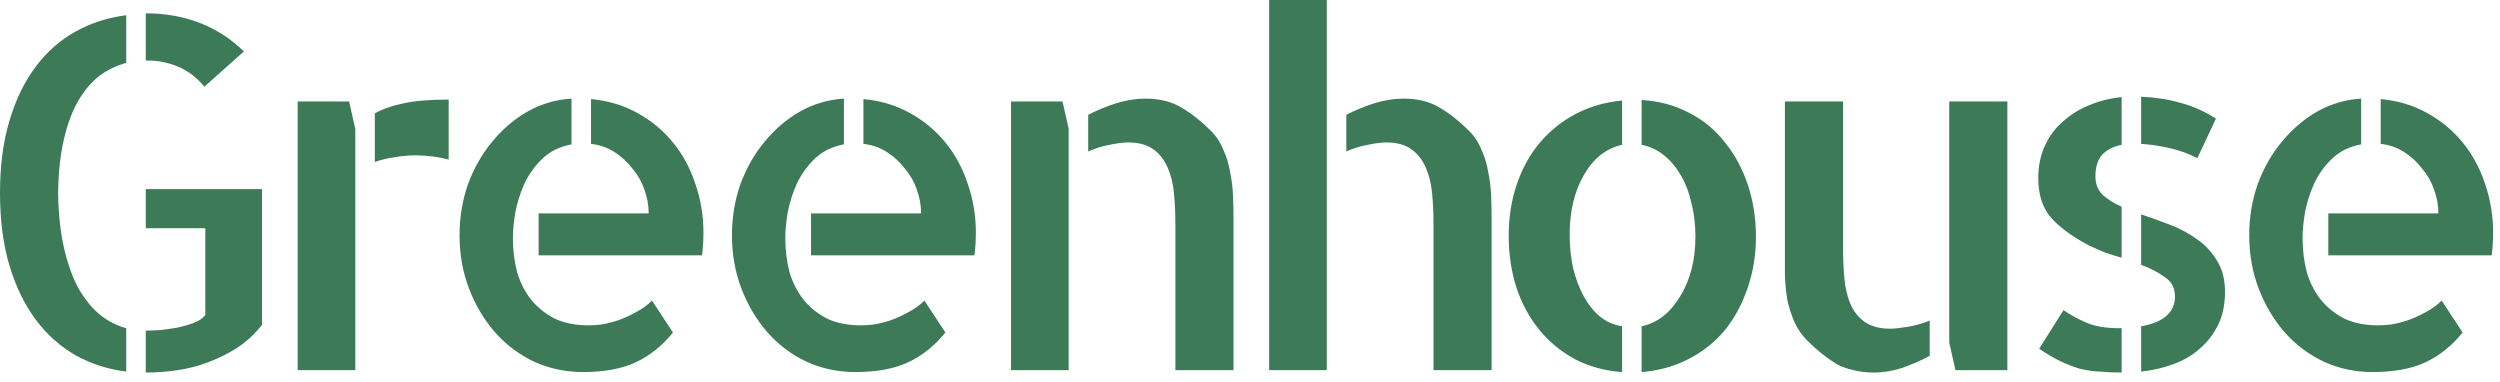
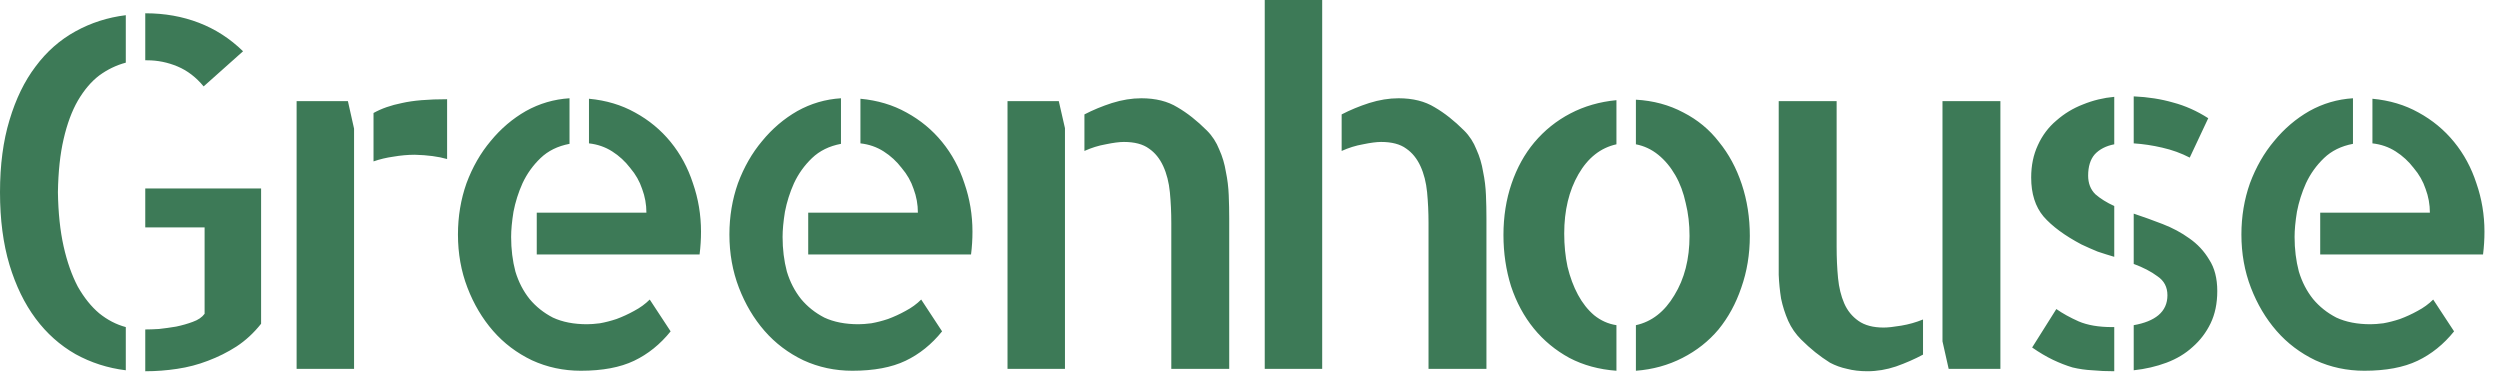
- <svg xmlns="http://www.w3.org/2000/svg" width="164" height="25" viewBox="0 0 164 25" fill="none">
-   <path d="M13.406 5.688C12.906 5.083 12.333 4.646 11.688 4.375C11.042 4.104 10.375 3.969 9.688 3.969H9.562V0.875H9.594C10.844 0.875 12.01 1.083 13.094 1.5C14.177 1.917 15.146 2.542 16 3.375L13.406 5.688ZM0 12.656C0 10.865 0.208 9.281 0.625 7.906C1.042 6.51 1.615 5.333 2.344 4.375C3.073 3.396 3.948 2.625 4.969 2.062C5.99 1.5 7.094 1.146 8.281 1V4.125C7.656 4.292 7.073 4.573 6.531 4.969C6.01 5.365 5.542 5.917 5.125 6.625C4.729 7.312 4.417 8.156 4.188 9.156C3.958 10.135 3.833 11.302 3.812 12.656C3.833 14.01 3.958 15.198 4.188 16.219C4.417 17.24 4.729 18.125 5.125 18.875C5.542 19.604 6.01 20.188 6.531 20.625C7.073 21.062 7.656 21.365 8.281 21.531V24.375C7.094 24.229 5.99 23.875 4.969 23.312C3.948 22.729 3.073 21.948 2.344 20.969C1.615 19.99 1.042 18.812 0.625 17.438C0.208 16.042 0 14.448 0 12.656ZM17.188 12.406V21.312C16.708 21.917 16.167 22.417 15.562 22.812C14.979 23.188 14.354 23.5 13.688 23.75C13.042 24 12.365 24.177 11.656 24.281C10.969 24.385 10.281 24.438 9.594 24.438H9.562V21.688C9.812 21.688 10.115 21.677 10.469 21.656C10.844 21.615 11.219 21.562 11.594 21.5C11.99 21.417 12.354 21.312 12.688 21.188C13.042 21.062 13.302 20.885 13.469 20.656V14.969H9.562V12.406H17.188ZM22.901 6.656L23.308 8.469V18.031V18.094V24.281H19.526V6.656H22.901ZM24.589 7.438C25.11 7.146 25.735 6.927 26.464 6.781C27.193 6.615 28.183 6.531 29.433 6.531V10.469C28.849 10.302 28.141 10.208 27.308 10.188C26.849 10.188 26.38 10.229 25.901 10.312C25.443 10.375 25.005 10.479 24.589 10.625V7.438ZM38.771 6.5C39.896 6.604 40.907 6.906 41.803 7.406C42.719 7.906 43.5 8.552 44.146 9.344C44.792 10.135 45.282 11.042 45.615 12.062C45.969 13.083 46.146 14.146 46.146 15.25C46.146 15.75 46.115 16.25 46.053 16.75H35.334V14H42.553C42.553 13.458 42.459 12.938 42.271 12.438C42.105 11.938 41.844 11.479 41.49 11.062C41.157 10.625 40.761 10.26 40.303 9.969C39.844 9.677 39.334 9.5 38.771 9.438V6.5ZM38.646 21.344C38.875 21.344 39.157 21.323 39.49 21.281C39.844 21.219 40.209 21.125 40.584 21C40.98 20.854 41.365 20.677 41.74 20.469C42.136 20.26 42.48 20.01 42.771 19.719L44.146 21.812C43.459 22.667 42.657 23.312 41.74 23.75C40.823 24.188 39.657 24.406 38.24 24.406C37.094 24.406 36.021 24.177 35.021 23.719C34.021 23.24 33.167 22.594 32.459 21.781C31.75 20.969 31.188 20.021 30.771 18.938C30.355 17.854 30.146 16.688 30.146 15.438C30.146 14.25 30.334 13.125 30.709 12.062C31.105 11 31.636 10.073 32.303 9.281C32.969 8.469 33.74 7.812 34.615 7.312C35.511 6.812 36.469 6.531 37.49 6.469V9.469C36.719 9.615 36.084 9.927 35.584 10.406C35.084 10.885 34.688 11.438 34.396 12.062C34.125 12.667 33.928 13.292 33.803 13.938C33.698 14.583 33.646 15.135 33.646 15.594C33.646 16.406 33.74 17.167 33.928 17.875C34.136 18.562 34.448 19.167 34.865 19.688C35.282 20.188 35.792 20.594 36.396 20.906C37.021 21.198 37.771 21.344 38.646 21.344ZM56.641 6.5C57.766 6.604 58.777 6.906 59.672 7.406C60.589 7.906 61.37 8.552 62.016 9.344C62.662 10.135 63.152 11.042 63.485 12.062C63.839 13.083 64.016 14.146 64.016 15.25C64.016 15.75 63.985 16.25 63.922 16.75H53.204V14H60.422C60.422 13.458 60.329 12.938 60.141 12.438C59.975 11.938 59.714 11.479 59.36 11.062C59.027 10.625 58.631 10.26 58.172 9.969C57.714 9.677 57.204 9.5 56.641 9.438V6.5ZM56.516 21.344C56.745 21.344 57.027 21.323 57.36 21.281C57.714 21.219 58.079 21.125 58.454 21C58.85 20.854 59.235 20.677 59.61 20.469C60.006 20.26 60.35 20.01 60.641 19.719L62.016 21.812C61.329 22.667 60.527 23.312 59.61 23.75C58.693 24.188 57.527 24.406 56.11 24.406C54.964 24.406 53.891 24.177 52.891 23.719C51.891 23.24 51.037 22.594 50.329 21.781C49.62 20.969 49.058 20.021 48.641 18.938C48.225 17.854 48.016 16.688 48.016 15.438C48.016 14.25 48.204 13.125 48.579 12.062C48.975 11 49.506 10.073 50.172 9.281C50.839 8.469 51.61 7.812 52.485 7.312C53.381 6.812 54.339 6.531 55.36 6.469V9.469C54.589 9.615 53.954 9.927 53.454 10.406C52.954 10.885 52.558 11.438 52.266 12.062C51.995 12.667 51.797 13.292 51.672 13.938C51.568 14.583 51.516 15.135 51.516 15.594C51.516 16.406 51.61 17.167 51.797 17.875C52.006 18.562 52.318 19.167 52.735 19.688C53.152 20.188 53.662 20.594 54.266 20.906C54.891 21.198 55.641 21.344 56.516 21.344ZM69.699 6.656L70.105 8.438V24.281H66.324V6.656H69.699ZM79.449 8.594C79.803 8.948 80.074 9.365 80.261 9.844C80.47 10.302 80.615 10.792 80.699 11.312C80.803 11.812 80.865 12.323 80.886 12.844C80.907 13.365 80.918 13.875 80.918 14.375V23.656V24.281H77.105V14.688C77.105 13.979 77.074 13.302 77.011 12.656C76.949 12.01 76.803 11.438 76.574 10.938C76.345 10.438 76.032 10.052 75.636 9.781C75.24 9.49 74.688 9.344 73.98 9.344C73.688 9.344 73.293 9.396 72.793 9.5C72.313 9.583 71.845 9.729 71.386 9.938V7.531C71.949 7.24 72.553 6.99 73.199 6.781C73.865 6.573 74.511 6.469 75.136 6.469C76.074 6.469 76.865 6.667 77.511 7.062C78.157 7.438 78.803 7.948 79.449 8.594ZM83.256 0H87.037V24.281H83.256V0ZM96.381 8.594C96.735 8.948 97.006 9.365 97.194 9.844C97.402 10.302 97.548 10.792 97.631 11.312C97.735 11.812 97.798 12.323 97.819 12.844C97.84 13.365 97.85 13.875 97.85 14.375V23.656V24.281H94.037V14.688C94.037 13.979 94.006 13.302 93.944 12.656C93.881 12.01 93.735 11.438 93.506 10.938C93.277 10.438 92.965 10.052 92.569 9.781C92.173 9.49 91.621 9.344 90.912 9.344C90.621 9.344 90.225 9.396 89.725 9.5C89.246 9.583 88.777 9.729 88.319 9.938V7.531C88.881 7.24 89.485 6.99 90.131 6.781C90.798 6.573 91.444 6.469 92.069 6.469C93.006 6.469 93.798 6.667 94.444 7.062C95.09 7.438 95.735 7.948 96.381 8.594ZM107.689 6.562C108.835 6.625 109.876 6.906 110.814 7.406C111.751 7.885 112.533 8.531 113.158 9.344C113.803 10.135 114.303 11.062 114.658 12.125C115.012 13.188 115.189 14.323 115.189 15.531C115.189 16.74 115.001 17.875 114.626 18.938C114.272 19.979 113.772 20.896 113.126 21.688C112.48 22.458 111.689 23.083 110.751 23.562C109.814 24.042 108.793 24.323 107.689 24.406V21.406C108.73 21.177 109.574 20.521 110.22 19.438C110.887 18.354 111.22 17.052 111.22 15.531C111.22 14.76 111.137 14.042 110.97 13.375C110.824 12.688 110.595 12.073 110.283 11.531C109.97 10.99 109.595 10.542 109.158 10.188C108.72 9.833 108.23 9.604 107.689 9.5V6.562ZM98.97 15.469C98.97 14.26 99.147 13.135 99.501 12.094C99.855 11.052 100.355 10.146 101.001 9.375C101.668 8.583 102.46 7.948 103.376 7.469C104.293 6.99 105.303 6.698 106.408 6.594V9.5C105.366 9.729 104.533 10.385 103.908 11.469C103.283 12.552 102.97 13.854 102.97 15.375C102.97 16.146 103.043 16.875 103.189 17.562C103.355 18.25 103.585 18.865 103.876 19.406C104.168 19.948 104.522 20.396 104.939 20.75C105.376 21.104 105.866 21.323 106.408 21.406V24.406C105.262 24.323 104.23 24.042 103.314 23.562C102.397 23.062 101.616 22.417 100.97 21.625C100.324 20.833 99.824 19.906 99.47 18.844C99.137 17.781 98.97 16.656 98.97 15.469ZM120.902 16.25C120.902 16.979 120.934 17.667 120.996 18.312C121.059 18.938 121.194 19.49 121.402 19.969C121.611 20.448 121.923 20.833 122.34 21.125C122.757 21.417 123.309 21.562 123.996 21.562C124.267 21.562 124.652 21.521 125.152 21.438C125.652 21.354 126.132 21.219 126.59 21.031V23.344C126.048 23.635 125.455 23.896 124.809 24.125C124.184 24.333 123.559 24.438 122.934 24.438C122.434 24.438 121.986 24.385 121.59 24.281C121.194 24.198 120.819 24.062 120.465 23.875C120.132 23.667 119.809 23.438 119.496 23.188C119.184 22.938 118.871 22.656 118.559 22.344C118.205 21.99 117.923 21.583 117.715 21.125C117.507 20.646 117.35 20.156 117.246 19.656C117.163 19.135 117.111 18.615 117.09 18.094C117.09 17.573 117.09 17.062 117.09 16.562V6.656H120.902V16.25ZM131.684 6.656V24.281H128.277L127.871 22.469V6.656H131.684ZM133.71 11.688C133.71 10.896 133.856 10.188 134.147 9.562C134.439 8.917 134.845 8.375 135.366 7.938C135.887 7.479 136.47 7.125 137.116 6.875C137.783 6.604 138.47 6.438 139.179 6.375V9.5C138.637 9.604 138.21 9.823 137.897 10.156C137.606 10.49 137.46 10.958 137.46 11.562C137.46 12.062 137.616 12.469 137.929 12.781C138.262 13.073 138.679 13.333 139.179 13.562V16.906C138.825 16.802 138.46 16.688 138.085 16.562C137.731 16.417 137.377 16.26 137.022 16.094C135.918 15.51 135.085 14.896 134.522 14.25C133.981 13.604 133.71 12.75 133.71 11.688ZM144.147 10.375C143.585 10.083 142.981 9.865 142.335 9.719C141.71 9.573 141.085 9.479 140.46 9.438V6.344C141.397 6.385 142.262 6.521 143.054 6.75C143.845 6.958 144.616 7.302 145.366 7.781L144.147 10.375ZM135.366 20.344C135.783 20.635 136.272 20.906 136.835 21.156C137.418 21.406 138.147 21.531 139.022 21.531H139.179V24.438C138.658 24.438 138.179 24.417 137.741 24.375C137.304 24.354 136.866 24.292 136.429 24.188C136.012 24.062 135.585 23.896 135.147 23.688C134.71 23.479 134.252 23.208 133.772 22.875L135.366 20.344ZM140.46 14.062C141.085 14.271 141.72 14.5 142.366 14.75C143.012 15 143.595 15.312 144.116 15.688C144.658 16.062 145.095 16.531 145.429 17.094C145.783 17.635 145.96 18.323 145.96 19.156C145.96 19.969 145.814 20.677 145.522 21.281C145.231 21.885 144.835 22.406 144.335 22.844C143.856 23.281 143.283 23.625 142.616 23.875C141.95 24.125 141.231 24.292 140.46 24.375V21.406C141.168 21.281 141.71 21.062 142.085 20.75C142.481 20.417 142.679 19.979 142.679 19.438C142.679 18.896 142.46 18.479 142.022 18.188C141.606 17.875 141.085 17.604 140.46 17.375V14.062ZM156.174 6.5C157.299 6.604 158.309 6.906 159.205 7.406C160.122 7.906 160.903 8.552 161.549 9.344C162.195 10.135 162.684 11.042 163.018 12.062C163.372 13.083 163.549 14.146 163.549 15.25C163.549 15.75 163.518 16.25 163.455 16.75H152.736V14H159.955C159.955 13.458 159.861 12.938 159.674 12.438C159.507 11.938 159.247 11.479 158.893 11.062C158.559 10.625 158.163 10.26 157.705 9.969C157.247 9.677 156.736 9.5 156.174 9.438V6.5ZM156.049 21.344C156.278 21.344 156.559 21.323 156.893 21.281C157.247 21.219 157.611 21.125 157.986 21C158.382 20.854 158.768 20.677 159.143 20.469C159.538 20.26 159.882 20.01 160.174 19.719L161.549 21.812C160.861 22.667 160.059 23.312 159.143 23.75C158.226 24.188 157.059 24.406 155.643 24.406C154.497 24.406 153.424 24.177 152.424 23.719C151.424 23.24 150.57 22.594 149.861 21.781C149.153 20.969 148.59 20.021 148.174 18.938C147.757 17.854 147.549 16.688 147.549 15.438C147.549 14.25 147.736 13.125 148.111 12.062C148.507 11 149.038 10.073 149.705 9.281C150.372 8.469 151.143 7.812 152.018 7.312C152.913 6.812 153.872 6.531 154.893 6.469V9.469C154.122 9.615 153.486 9.927 152.986 10.406C152.486 10.885 152.09 11.438 151.799 12.062C151.528 12.667 151.33 13.292 151.205 13.938C151.101 14.583 151.049 15.135 151.049 15.594C151.049 16.406 151.143 17.167 151.33 17.875C151.538 18.562 151.851 19.167 152.268 19.688C152.684 20.188 153.195 20.594 153.799 20.906C154.424 21.198 155.174 21.344 156.049 21.344Z" fill="#3D7A57" />
+ <svg xmlns="http://www.w3.org/2000/svg" width="144" height="22" viewBox="0 0 144 22" fill="none">
+   <path d="M11.73 4.977C11.293 4.448 10.792 4.065 10.227 3.828C9.661 3.591 9.078 3.473 8.477 3.473H8.367V0.766H8.395C9.488 0.766 10.509 0.948 11.457 1.312C12.405 1.677 13.253 2.224 14 2.953L11.73 4.977ZM0 11.074C0 9.507 0.182 8.121 0.547 6.918C0.911 5.697 1.413 4.667 2.051 3.828C2.689 2.971 3.454 2.297 4.348 1.805C5.241 1.312 6.207 1.003 7.246 0.875V3.609C6.699 3.755 6.189 4.001 5.715 4.348C5.259 4.694 4.849 5.177 4.484 5.797C4.138 6.398 3.865 7.137 3.664 8.012C3.464 8.868 3.354 9.889 3.336 11.074C3.354 12.259 3.464 13.298 3.664 14.191C3.865 15.085 4.138 15.859 4.484 16.516C4.849 17.154 5.259 17.664 5.715 18.047C6.189 18.43 6.699 18.694 7.246 18.84V21.328C6.207 21.201 5.241 20.891 4.348 20.398C3.454 19.888 2.689 19.204 2.051 18.348C1.413 17.491 0.911 16.461 0.547 15.258C0.182 14.037 0 12.642 0 11.074ZM15.039 10.855V18.648C14.62 19.177 14.146 19.615 13.617 19.961C13.107 20.289 12.56 20.562 11.977 20.781C11.412 21 10.819 21.155 10.199 21.246C9.598 21.337 8.996 21.383 8.395 21.383H8.367V18.977C8.586 18.977 8.85 18.967 9.16 18.949C9.488 18.913 9.816 18.867 10.145 18.812C10.491 18.74 10.81 18.648 11.102 18.539C11.412 18.43 11.639 18.275 11.785 18.074V13.098H8.367V10.855H15.039ZM20.039 5.824L20.394 7.41V15.777V15.832V21.246H17.085V5.824H20.039ZM21.515 6.508C21.971 6.253 22.518 6.061 23.156 5.934C23.794 5.788 24.66 5.715 25.753 5.715V9.16C25.243 9.014 24.623 8.932 23.894 8.914C23.493 8.914 23.083 8.951 22.664 9.023C22.263 9.078 21.88 9.169 21.515 9.297V6.508ZM33.925 5.688C34.909 5.779 35.793 6.043 36.577 6.48C37.379 6.918 38.063 7.483 38.628 8.176C39.193 8.868 39.621 9.661 39.913 10.555C40.223 11.448 40.378 12.378 40.378 13.344C40.378 13.781 40.351 14.219 40.296 14.656H30.917V12.25H37.233C37.233 11.776 37.151 11.32 36.987 10.883C36.842 10.445 36.614 10.044 36.304 9.68C36.012 9.297 35.666 8.978 35.265 8.723C34.864 8.467 34.417 8.312 33.925 8.258V5.688ZM33.816 18.676C34.016 18.676 34.262 18.658 34.554 18.621C34.864 18.566 35.183 18.484 35.511 18.375C35.857 18.247 36.194 18.092 36.523 17.91C36.869 17.728 37.17 17.509 37.425 17.254L38.628 19.086C38.026 19.833 37.325 20.398 36.523 20.781C35.72 21.164 34.7 21.355 33.46 21.355C32.457 21.355 31.519 21.155 30.644 20.754C29.769 20.335 29.021 19.77 28.401 19.059C27.782 18.348 27.289 17.518 26.925 16.57C26.56 15.622 26.378 14.602 26.378 13.508C26.378 12.469 26.542 11.484 26.87 10.555C27.216 9.625 27.681 8.814 28.265 8.121C28.848 7.41 29.523 6.836 30.288 6.398C31.072 5.961 31.91 5.715 32.804 5.66V8.285C32.129 8.413 31.573 8.686 31.136 9.105C30.698 9.525 30.352 10.008 30.097 10.555C29.86 11.083 29.687 11.63 29.577 12.195C29.486 12.76 29.441 13.243 29.441 13.645C29.441 14.355 29.523 15.021 29.687 15.641C29.869 16.242 30.142 16.771 30.507 17.227C30.872 17.664 31.318 18.02 31.847 18.293C32.394 18.548 33.05 18.676 33.816 18.676ZM49.561 5.688C50.545 5.779 51.43 6.043 52.213 6.48C53.016 6.918 53.699 7.483 54.264 8.176C54.829 8.868 55.258 9.661 55.549 10.555C55.859 11.448 56.014 12.378 56.014 13.344C56.014 13.781 55.987 14.219 55.932 14.656H46.553V12.25H52.87C52.87 11.776 52.788 11.32 52.624 10.883C52.478 10.445 52.25 10.044 51.94 9.68C51.648 9.297 51.302 8.978 50.901 8.723C50.5 8.467 50.053 8.312 49.561 8.258V5.688ZM49.452 18.676C49.652 18.676 49.898 18.658 50.19 18.621C50.5 18.566 50.819 18.484 51.147 18.375C51.493 18.247 51.831 18.092 52.159 17.91C52.505 17.728 52.806 17.509 53.061 17.254L54.264 19.086C53.663 19.833 52.961 20.398 52.159 20.781C51.357 21.164 50.336 21.355 49.096 21.355C48.094 21.355 47.155 21.155 46.28 20.754C45.405 20.335 44.657 19.77 44.038 19.059C43.418 18.348 42.926 17.518 42.561 16.57C42.197 15.622 42.014 14.602 42.014 13.508C42.014 12.469 42.178 11.484 42.506 10.555C42.853 9.625 43.318 8.814 43.901 8.121C44.484 7.41 45.159 6.836 45.924 6.398C46.708 5.961 47.547 5.715 48.44 5.66V8.285C47.766 8.413 47.209 8.686 46.772 9.105C46.334 9.525 45.988 10.008 45.733 10.555C45.496 11.083 45.323 11.63 45.213 12.195C45.122 12.76 45.077 13.243 45.077 13.645C45.077 14.355 45.159 15.021 45.323 15.641C45.505 16.242 45.779 16.771 46.143 17.227C46.508 17.664 46.954 18.02 47.483 18.293C48.03 18.548 48.686 18.676 49.452 18.676ZM60.986 5.824L61.342 7.383V21.246H58.033V5.824H60.986ZM69.518 7.52C69.828 7.829 70.064 8.194 70.229 8.613C70.411 9.014 70.538 9.443 70.611 9.898C70.703 10.336 70.757 10.783 70.775 11.238C70.794 11.694 70.803 12.141 70.803 12.578V20.699V21.246H67.467V12.852C67.467 12.232 67.439 11.639 67.385 11.074C67.33 10.509 67.203 10.008 67.002 9.57C66.802 9.133 66.528 8.796 66.182 8.559C65.835 8.303 65.352 8.176 64.733 8.176C64.477 8.176 64.131 8.221 63.693 8.312C63.274 8.385 62.864 8.513 62.463 8.695V6.59C62.955 6.335 63.484 6.116 64.049 5.934C64.632 5.751 65.197 5.66 65.744 5.66C66.564 5.66 67.257 5.833 67.822 6.18C68.387 6.508 68.953 6.954 69.518 7.52ZM72.849 0H76.158V21.246H72.849V0ZM84.334 7.52C84.644 7.829 84.88 8.194 85.044 8.613C85.227 9.014 85.354 9.443 85.427 9.898C85.519 10.336 85.573 10.783 85.591 11.238C85.61 11.694 85.619 12.141 85.619 12.578V20.699V21.246H82.283V12.852C82.283 12.232 82.255 11.639 82.201 11.074C82.146 10.509 82.019 10.008 81.818 9.57C81.617 9.133 81.344 8.796 80.998 8.559C80.651 8.303 80.168 8.176 79.548 8.176C79.293 8.176 78.947 8.221 78.509 8.312C78.09 8.385 77.68 8.513 77.279 8.695V6.59C77.771 6.335 78.3 6.116 78.865 5.934C79.448 5.751 80.013 5.66 80.56 5.66C81.38 5.66 82.073 5.833 82.638 6.18C83.203 6.508 83.769 6.954 84.334 7.52ZM94.228 5.742C95.23 5.797 96.142 6.043 96.962 6.48C97.782 6.9 98.466 7.465 99.013 8.176C99.578 8.868 100.015 9.68 100.325 10.609C100.635 11.539 100.79 12.533 100.79 13.59C100.79 14.647 100.626 15.641 100.298 16.57C99.988 17.482 99.551 18.284 98.986 18.977C98.42 19.651 97.728 20.198 96.907 20.617C96.087 21.037 95.194 21.283 94.228 21.355V18.73C95.139 18.53 95.877 17.956 96.442 17.008C97.026 16.06 97.317 14.921 97.317 13.59C97.317 12.915 97.245 12.287 97.099 11.703C96.971 11.102 96.771 10.564 96.497 10.09C96.224 9.616 95.896 9.224 95.513 8.914C95.13 8.604 94.702 8.404 94.228 8.312V5.742ZM86.599 13.535C86.599 12.478 86.754 11.493 87.064 10.582C87.374 9.671 87.811 8.878 88.376 8.203C88.959 7.51 89.652 6.954 90.454 6.535C91.256 6.116 92.14 5.861 93.107 5.77V8.312C92.195 8.513 91.466 9.087 90.919 10.035C90.372 10.983 90.099 12.122 90.099 13.453C90.099 14.128 90.162 14.766 90.29 15.367C90.436 15.969 90.636 16.506 90.892 16.98C91.147 17.454 91.457 17.846 91.821 18.156C92.204 18.466 92.633 18.658 93.107 18.73V21.355C92.104 21.283 91.202 21.037 90.4 20.617C89.597 20.18 88.914 19.615 88.349 18.922C87.784 18.229 87.346 17.418 87.036 16.488C86.745 15.559 86.599 14.574 86.599 13.535ZM105.79 14.219C105.79 14.857 105.817 15.458 105.872 16.023C105.926 16.57 106.045 17.053 106.227 17.473C106.409 17.892 106.683 18.229 107.048 18.484C107.412 18.74 107.895 18.867 108.497 18.867C108.734 18.867 109.071 18.831 109.508 18.758C109.946 18.685 110.365 18.566 110.766 18.402V20.426C110.292 20.681 109.773 20.909 109.208 21.109C108.661 21.292 108.114 21.383 107.567 21.383C107.13 21.383 106.738 21.337 106.391 21.246C106.045 21.173 105.717 21.055 105.407 20.891C105.115 20.708 104.833 20.508 104.559 20.289C104.286 20.07 104.012 19.824 103.739 19.551C103.429 19.241 103.183 18.885 103.001 18.484C102.818 18.065 102.682 17.637 102.59 17.199C102.518 16.744 102.472 16.288 102.454 15.832C102.454 15.376 102.454 14.93 102.454 14.492V5.824H105.79V14.219ZM115.223 5.824V21.246H112.243L111.887 19.66V5.824H115.223ZM116.996 10.227C116.996 9.534 117.124 8.914 117.379 8.367C117.634 7.802 117.99 7.328 118.445 6.945C118.901 6.544 119.412 6.234 119.977 6.016C120.56 5.779 121.162 5.633 121.781 5.578V8.312C121.307 8.404 120.934 8.595 120.66 8.887C120.405 9.178 120.277 9.589 120.277 10.117C120.277 10.555 120.414 10.91 120.688 11.184C120.979 11.439 121.344 11.667 121.781 11.867V14.793C121.472 14.702 121.152 14.602 120.824 14.492C120.514 14.365 120.205 14.228 119.895 14.082C118.929 13.572 118.199 13.034 117.707 12.469C117.233 11.904 116.996 11.156 116.996 10.227ZM126.129 9.078C125.637 8.823 125.108 8.632 124.543 8.504C123.996 8.376 123.449 8.294 122.902 8.258V5.551C123.723 5.587 124.479 5.706 125.172 5.906C125.865 6.089 126.539 6.389 127.195 6.809L126.129 9.078ZM118.445 17.801C118.81 18.056 119.238 18.293 119.731 18.512C120.241 18.73 120.879 18.84 121.645 18.84H121.781V21.383C121.326 21.383 120.906 21.365 120.524 21.328C120.141 21.31 119.758 21.255 119.375 21.164C119.011 21.055 118.637 20.909 118.254 20.727C117.871 20.544 117.47 20.307 117.051 20.016L118.445 17.801ZM122.902 12.305C123.449 12.487 124.005 12.688 124.57 12.906C125.136 13.125 125.646 13.398 126.102 13.727C126.576 14.055 126.958 14.465 127.25 14.957C127.56 15.431 127.715 16.033 127.715 16.762C127.715 17.473 127.587 18.092 127.332 18.621C127.077 19.15 126.731 19.605 126.293 19.988C125.874 20.371 125.373 20.672 124.789 20.891C124.206 21.109 123.577 21.255 122.902 21.328V18.73C123.522 18.621 123.996 18.43 124.324 18.156C124.671 17.865 124.844 17.482 124.844 17.008C124.844 16.534 124.652 16.169 124.27 15.914C123.905 15.641 123.449 15.404 122.902 15.203V12.305ZM136.652 5.688C137.636 5.779 138.521 6.043 139.304 6.48C140.106 6.918 140.79 7.483 141.355 8.176C141.92 8.868 142.349 9.661 142.64 10.555C142.95 11.448 143.105 12.378 143.105 13.344C143.105 13.781 143.078 14.219 143.023 14.656H133.644V12.25H139.961C139.961 11.776 139.879 11.32 139.715 10.883C139.569 10.445 139.341 10.044 139.031 9.68C138.739 9.297 138.393 8.978 137.992 8.723C137.591 8.467 137.144 8.312 136.652 8.258V5.688ZM136.543 18.676C136.743 18.676 136.989 18.658 137.281 18.621C137.591 18.566 137.91 18.484 138.238 18.375C138.584 18.247 138.922 18.092 139.25 17.91C139.596 17.728 139.897 17.509 140.152 17.254L141.355 19.086C140.754 19.833 140.052 20.398 139.25 20.781C138.448 21.164 137.427 21.355 136.187 21.355C135.185 21.355 134.246 21.155 133.371 20.754C132.496 20.335 131.748 19.77 131.129 19.059C130.509 18.348 130.017 17.518 129.652 16.57C129.287 15.622 129.105 14.602 129.105 13.508C129.105 12.469 129.269 11.484 129.597 10.555C129.944 9.625 130.409 8.814 130.992 8.121C131.575 7.41 132.25 6.836 133.015 6.398C133.799 5.961 134.638 5.715 135.531 5.66V8.285C134.856 8.413 134.3 8.686 133.863 9.105C133.425 9.525 133.079 10.008 132.824 10.555C132.587 11.083 132.414 11.63 132.304 12.195C132.213 12.76 132.168 13.243 132.168 13.645C132.168 14.355 132.25 15.021 132.414 15.641C132.596 16.242 132.869 16.771 133.234 17.227C133.599 17.664 134.045 18.02 134.574 18.293C135.121 18.548 135.777 18.676 136.543 18.676Z" fill="#3D7A57" />
</svg>
